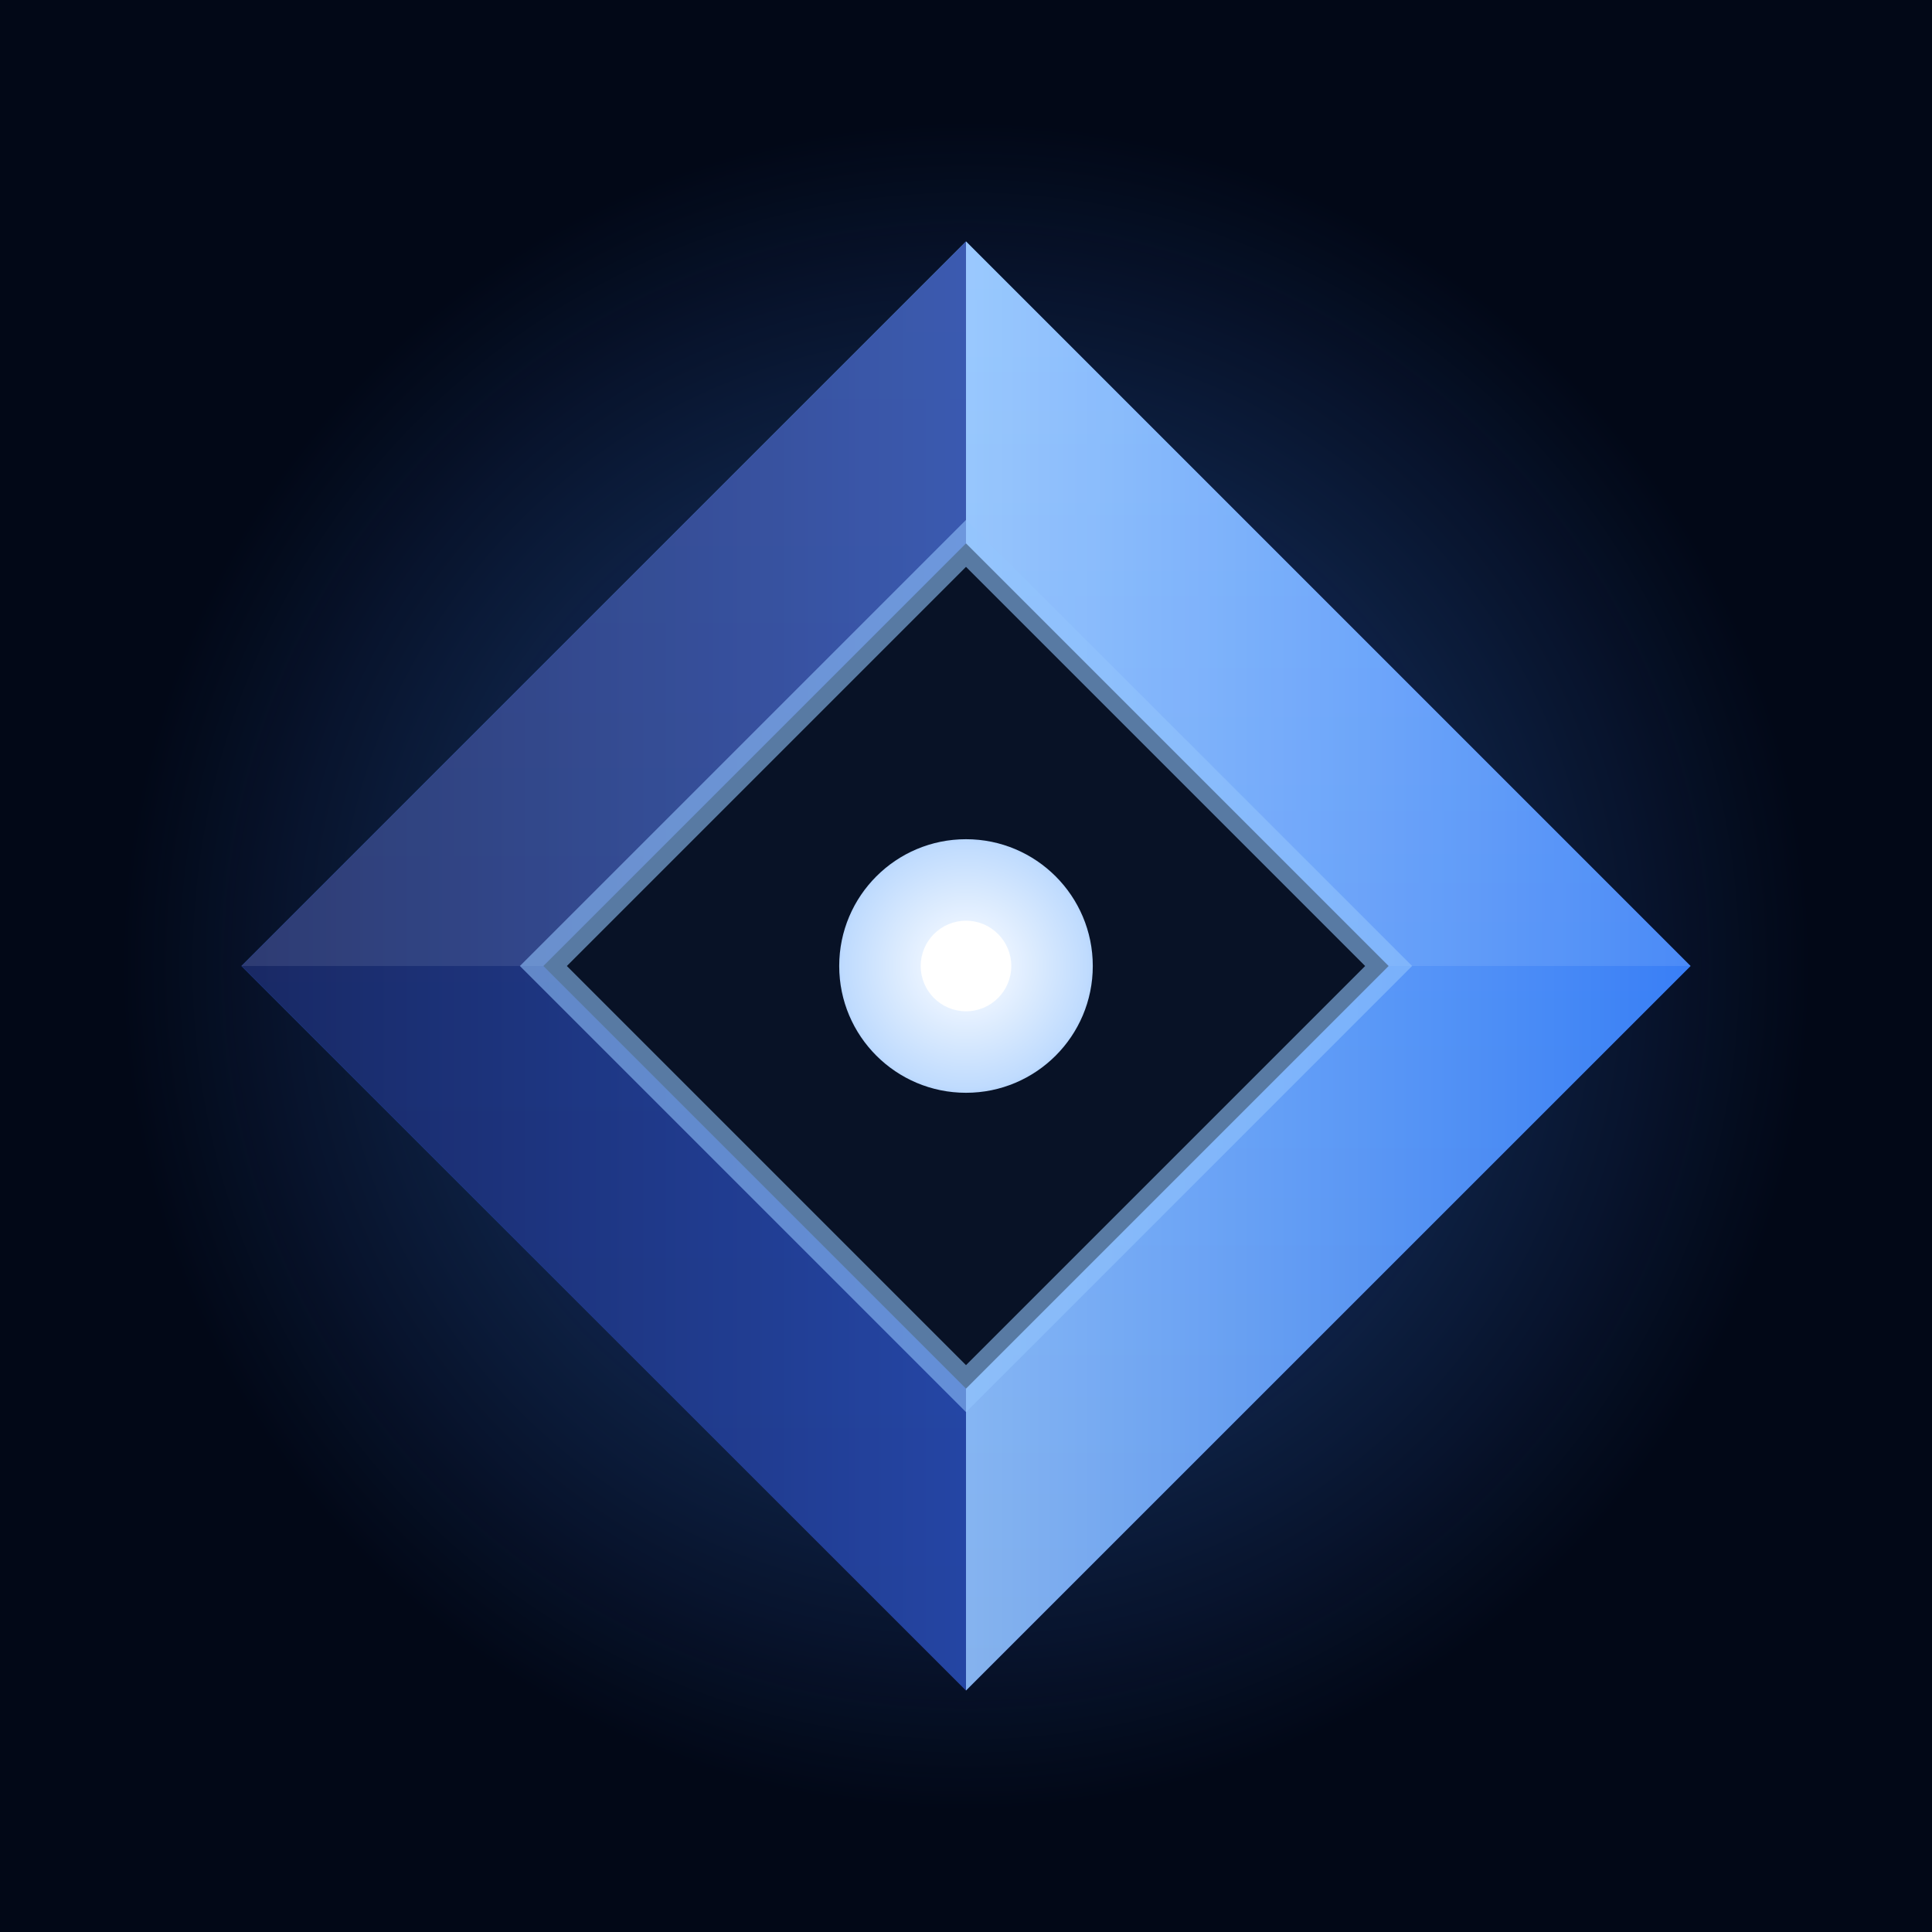
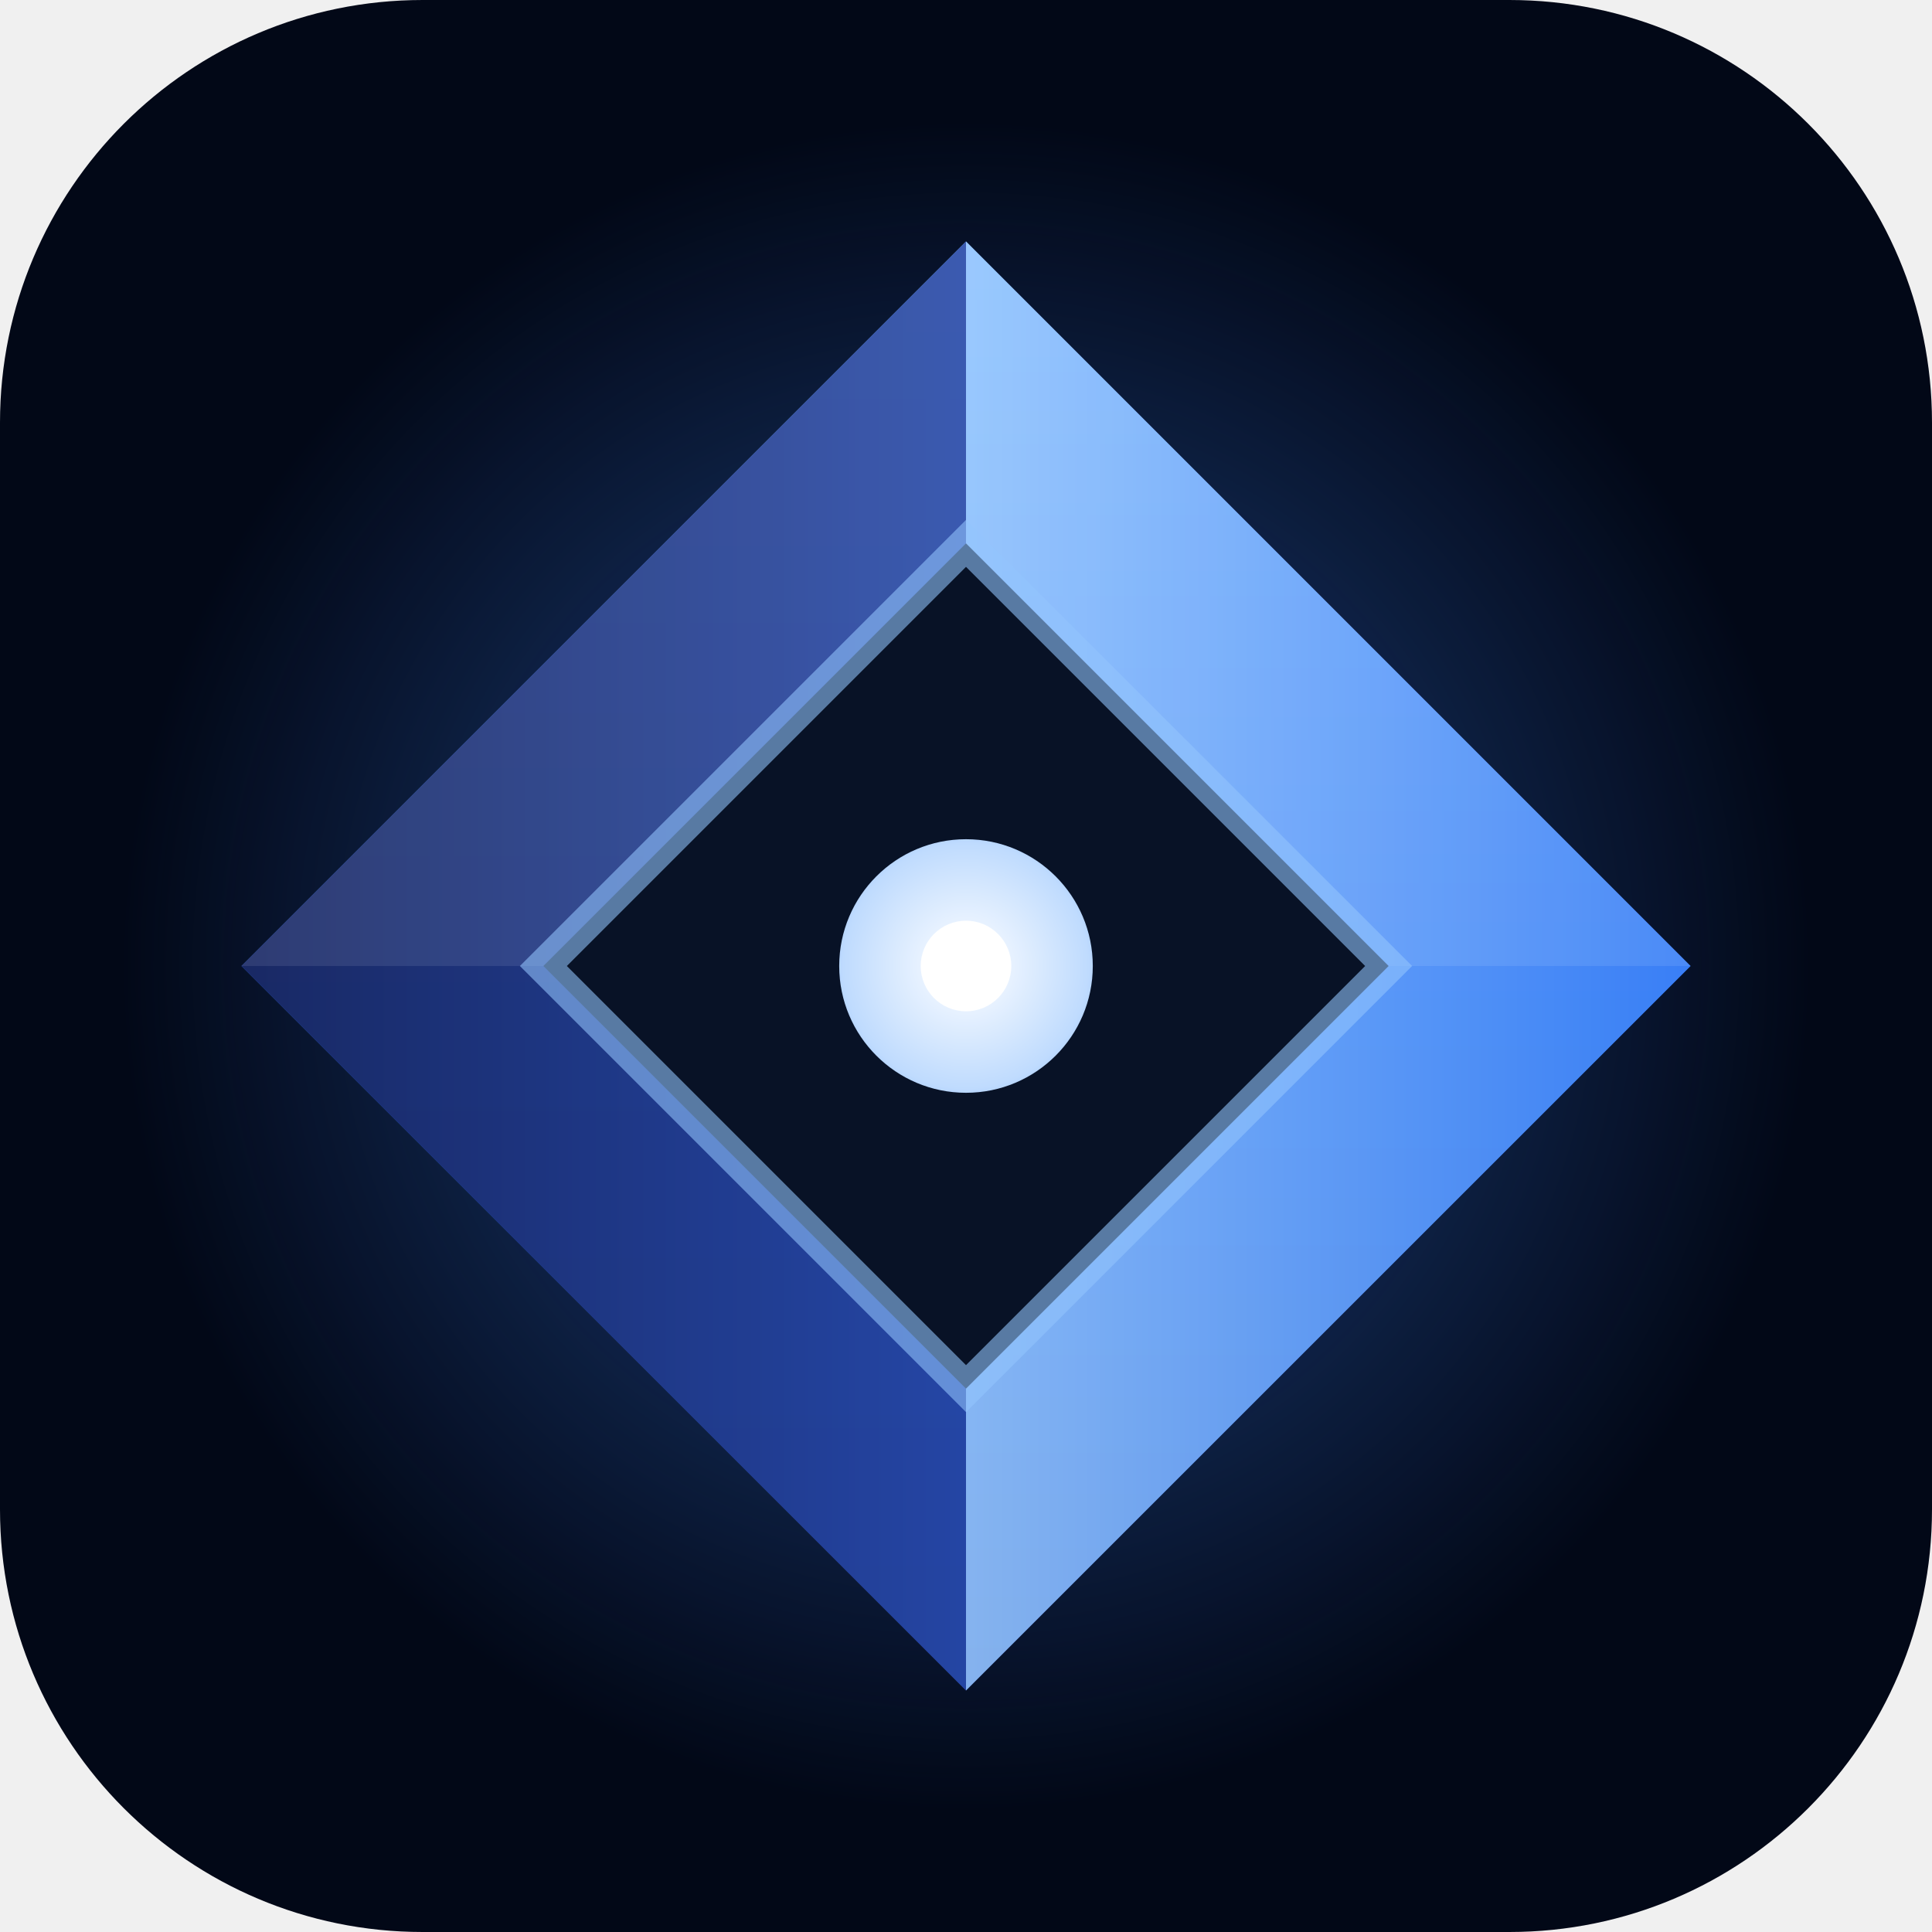
<svg xmlns="http://www.w3.org/2000/svg" width="64" height="64" viewBox="0 0 64 64" fill="none">
-   <rect width="64" height="64" fill="#020817" />
+   <rect width="64" height="64" rx="14" fill="#020817" />
  <defs>
    <linearGradient id="ks-favicon-outer" x1="32" y1="8" x2="32" y2="56" gradientUnits="userSpaceOnUse">
      <stop offset="0" stop-color="#7DB7FF" />
      <stop offset="0.52" stop-color="#2563EB" />
      <stop offset="1" stop-color="#1E2A78" />
    </linearGradient>
    <linearGradient id="ks-favicon-left" x1="8" y1="32" x2="32" y2="32" gradientUnits="userSpaceOnUse">
      <stop offset="0" stop-color="#18265F" />
      <stop offset="1" stop-color="#2546A5" />
    </linearGradient>
    <linearGradient id="ks-favicon-right" x1="32" y1="32" x2="56" y2="32" gradientUnits="userSpaceOnUse">
      <stop offset="0" stop-color="#93C5FD" />
      <stop offset="1" stop-color="#3B82F6" />
    </linearGradient>
    <radialGradient id="ks-favicon-core" cx="32" cy="32" r="7" gradientUnits="userSpaceOnUse">
      <stop offset="0" stop-color="#FFFFFF" />
      <stop offset="0.58" stop-color="#BFDBFE" />
      <stop offset="1" stop-color="#3B82F6" />
    </radialGradient>
    <radialGradient id="ks-favicon-glow" cx="32" cy="32" r="28" gradientUnits="userSpaceOnUse">
      <stop offset="0" stop-color="#3B82F6" stop-opacity="0.5" />
      <stop offset="1" stop-color="#3B82F6" stop-opacity="0" />
    </radialGradient>
  </defs>
  <circle cx="32" cy="32" r="28" fill="url(#ks-favicon-glow)" />
  <path d="M32 8L56 32L32 56L8 32L32 8Z" fill="url(#ks-favicon-outer)" />
  <path d="M32 8L8 32L32 56V32Z" fill="url(#ks-favicon-left)" fill-opacity="0.96" />
  <path d="M32 8L56 32L32 56V32Z" fill="url(#ks-favicon-right)" fill-opacity="0.88" />
  <path d="M32 8L56 32H32H8L32 8Z" fill="#FFFFFF" fill-opacity="0.09" />
  <path d="M32 18L46 32L32 46L18 32L32 18Z" fill="#081226" stroke="#93C5FD" stroke-opacity="0.58" stroke-width="1.1" />
  <circle cx="32" cy="32" r="4.2" fill="url(#ks-favicon-core)" />
  <circle cx="32" cy="32" r="1.5" fill="#FFFFFF" />
</svg>
